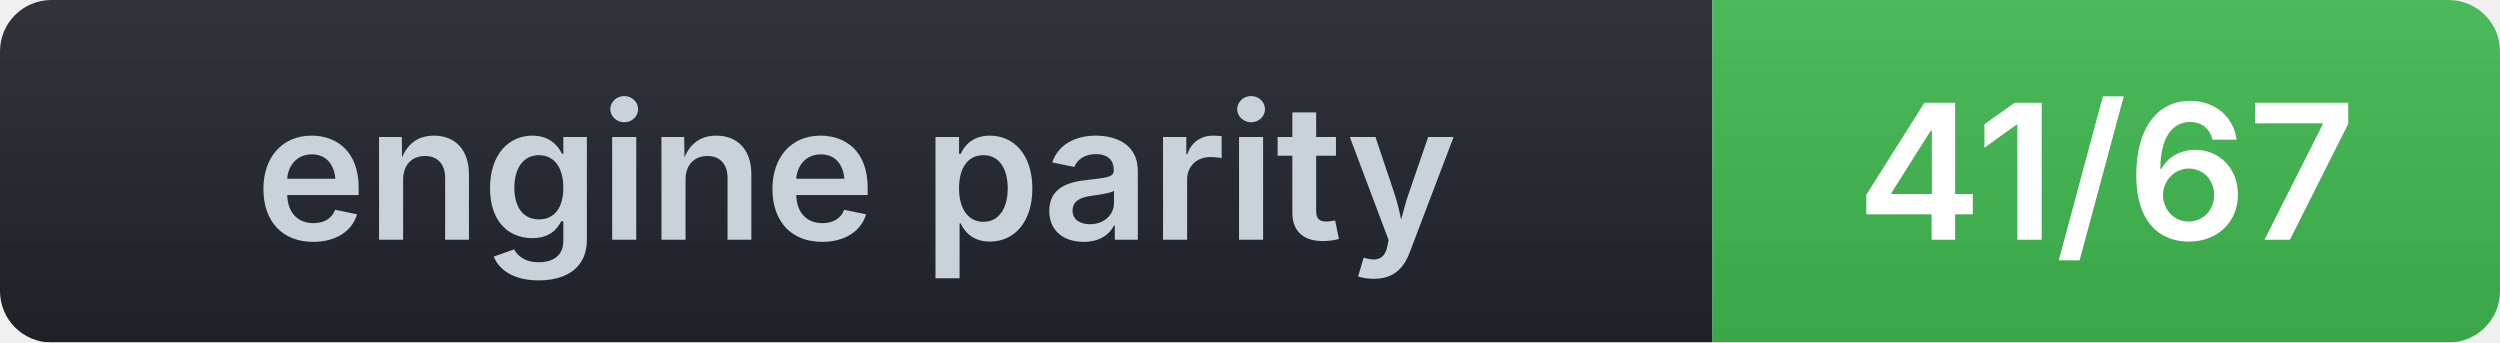
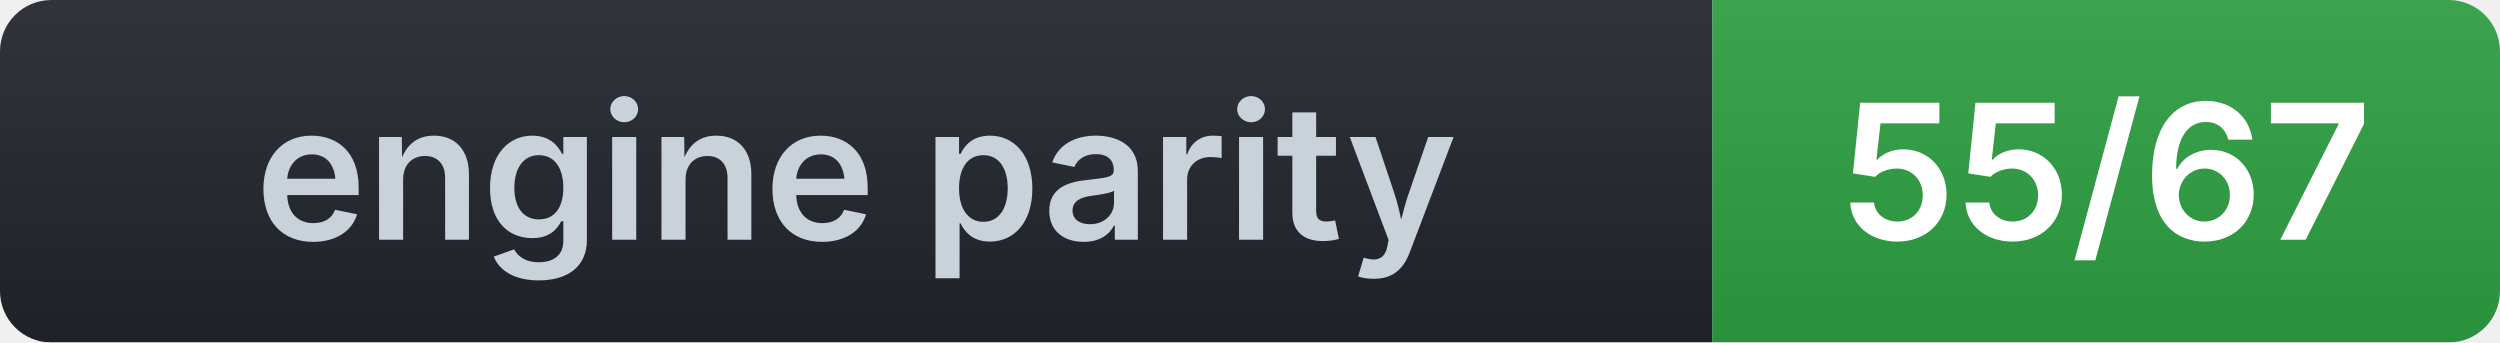
- <svg xmlns="http://www.w3.org/2000/svg" width="146" height="20" role="img" aria-label="engine parity: 41/67">
+ <svg xmlns="http://www.w3.org/2000/svg" width="146" height="20" role="img" aria-label="engine parity: 55/67">
  <linearGradient id="g" x2="0" y2="100%">
    <stop offset="0" stop-color="#bbb" stop-opacity=".1" />
    <stop offset="1" stop-opacity=".1" />
  </linearGradient>
  <mask id="m">
    <rect width="146" height="20" rx="3" fill="#fff" />
  </mask>
  <g mask="url(#m)">
    <rect width="100" height="20" fill="#21262d" />
-     <rect x="100" width="46" height="20" fill="#3fb950" />
+     <rect x="100" width="46" height="20" fill="#2ea043" />
    <rect width="146" height="20" fill="url(#g)" />
  </g>
  <g fill="#fff" text-anchor="middle" font-family="system-ui, -apple-system, sans-serif" font-size="11" font-weight="600">
    <text x="50.0" y="14" fill="#c9d1d9">engine parity</text>
-     <text x="123.0" y="14">41/67</text>
+     <text x="123.0" y="14">55/67</text>
  </g>
</svg>
